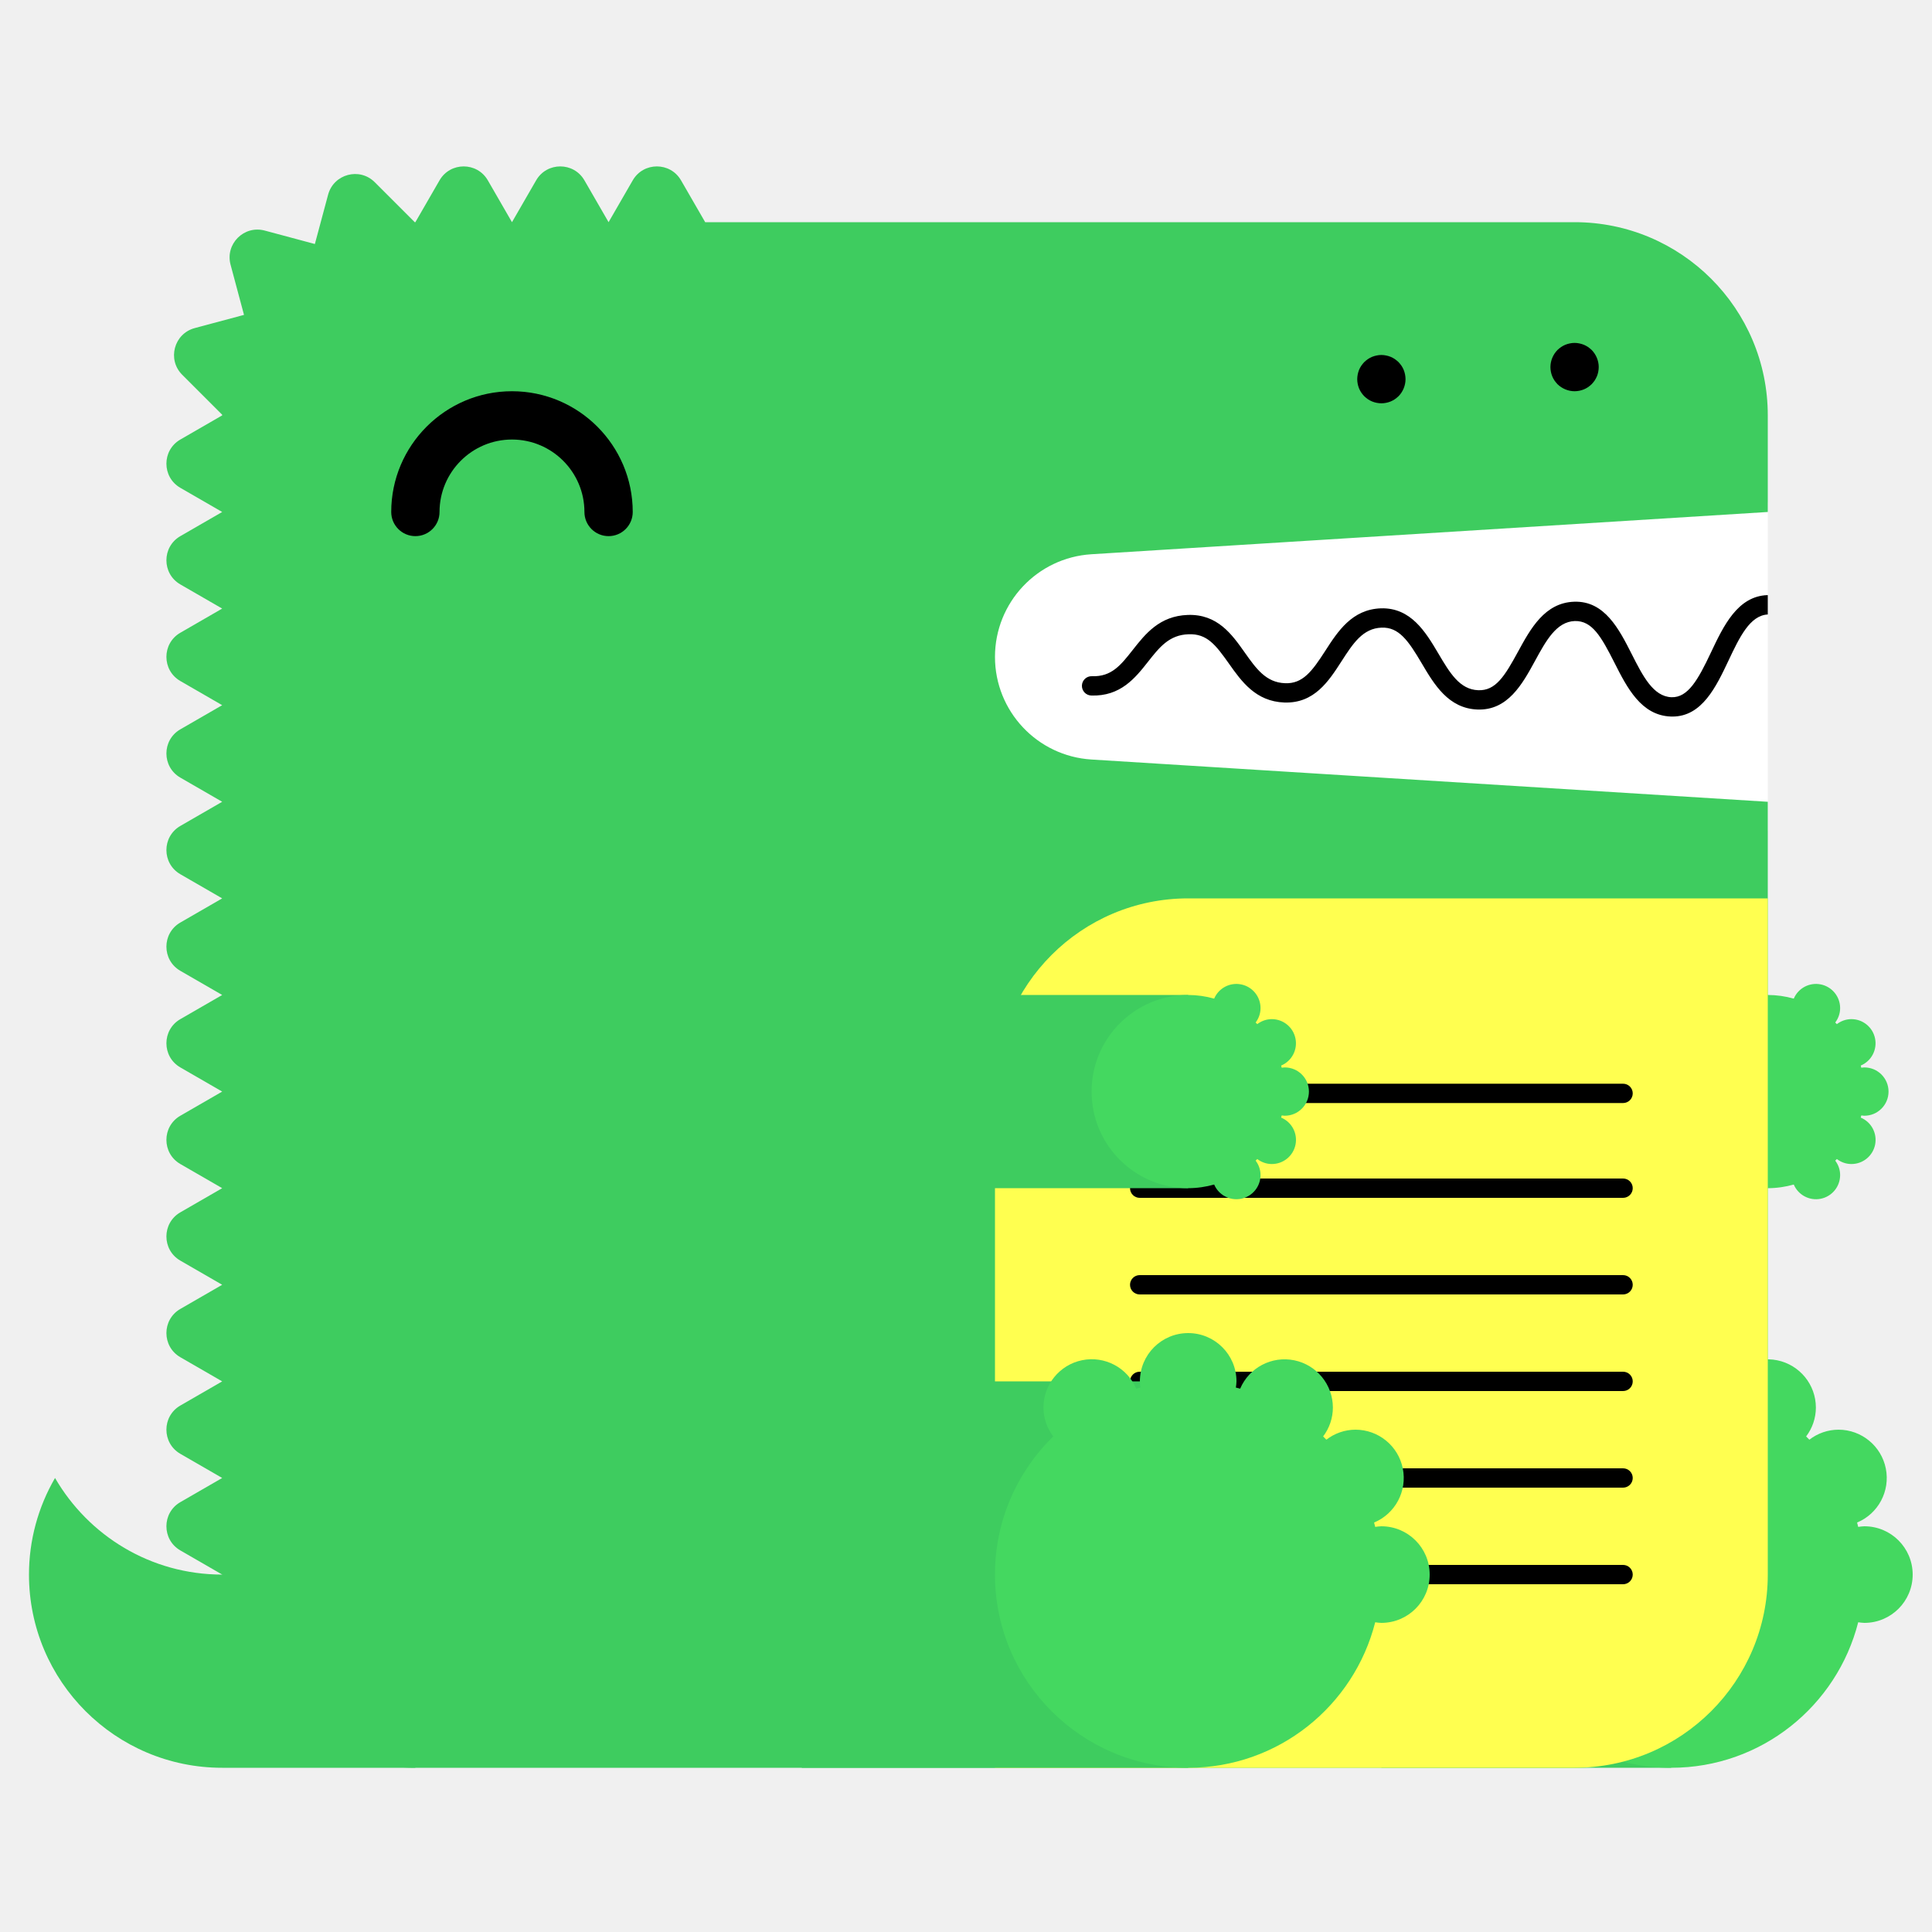
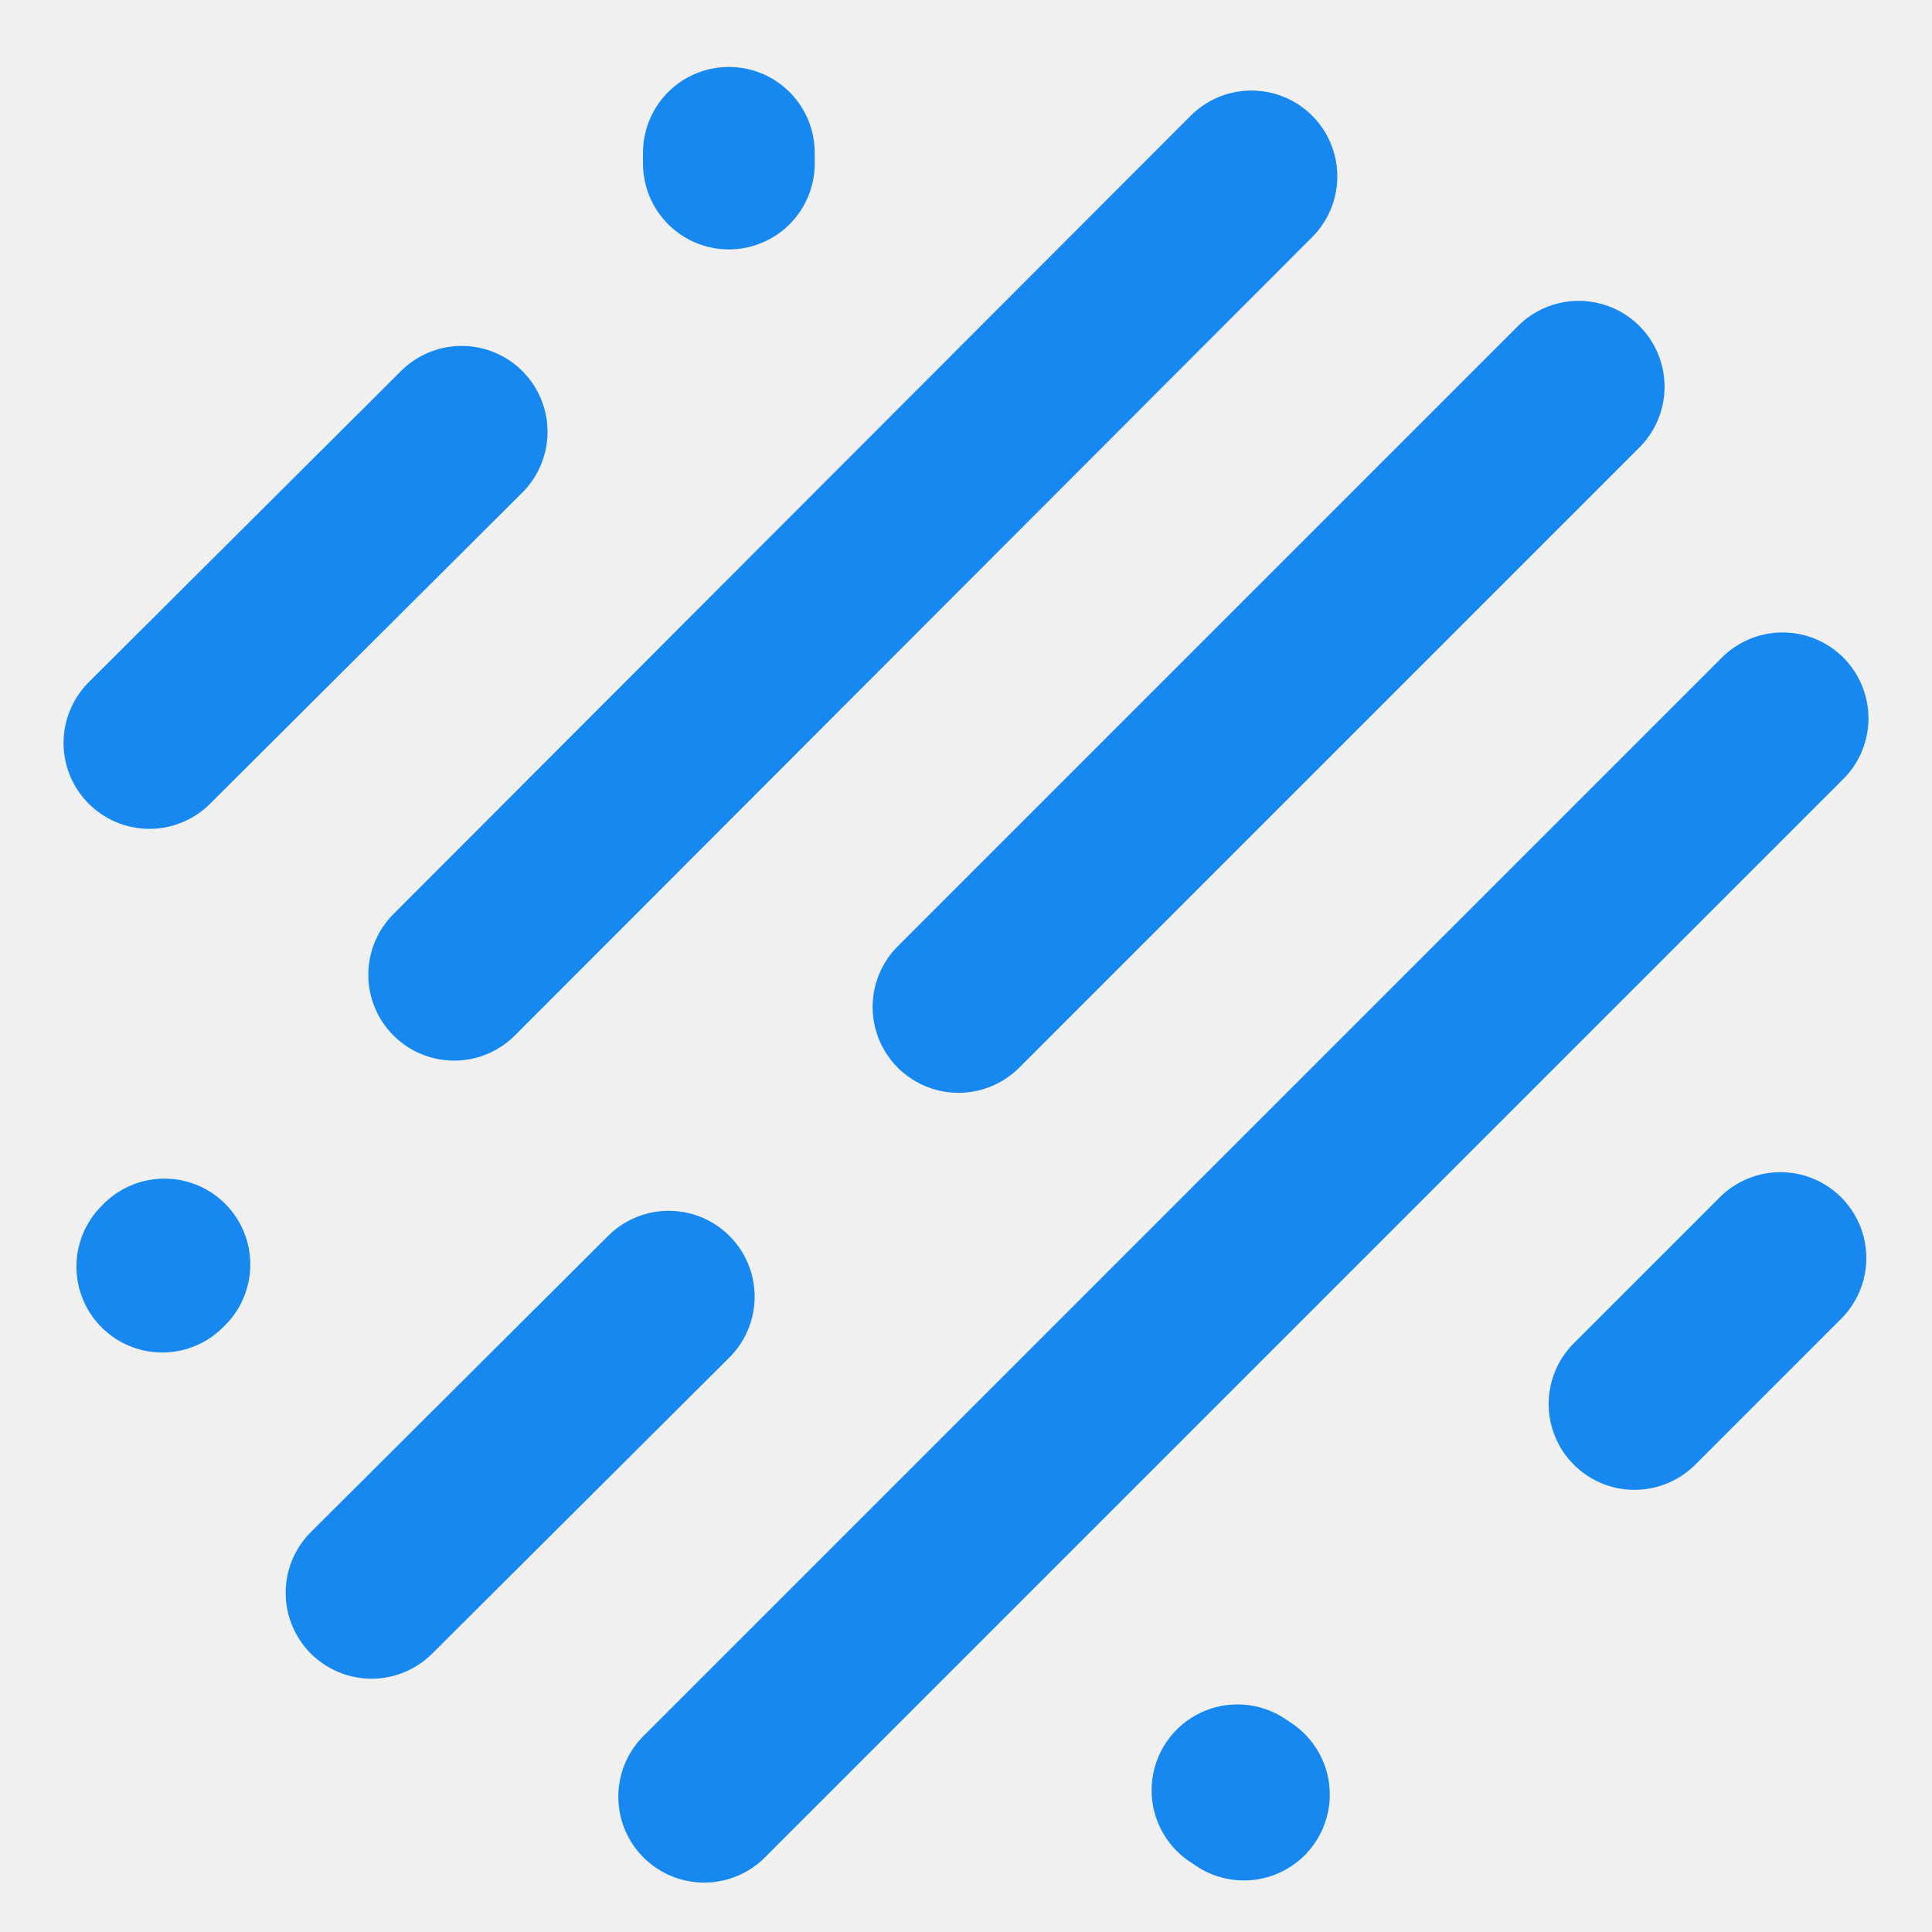
- <svg xmlns="http://www.w3.org/2000/svg" width="200" height="200" viewBox="0 0 200 200">
-   <g fill="none" fill-rule="evenodd">
-     <path fill="#FFF" d="M99 52h84v34H99z" />
-     <path d="M23 163c-7.398 0-13.843-4.027-17.303-10A19.886 19.886 0 0 0 3 163c0 11.046 8.954 20 20 20h20v-20H23z" fill="#3ECC5F" />
-     <path d="M112.98 57.376L183 53V43c0-11.046-8.954-20-20-20H73l-2.5-4.33c-1.112-1.925-3.889-1.925-5 0L63 23l-2.5-4.33c-1.111-1.925-3.889-1.925-5 0L53 23l-2.5-4.33c-1.111-1.925-3.889-1.925-5 0L43 23c-.022 0-.042.003-.065.003l-4.142-4.141c-1.57-1.571-4.252-.853-4.828 1.294l-1.369 5.104-5.192-1.392c-2.148-.575-4.111 1.389-3.535 3.536l1.39 5.193-5.102 1.367c-2.148.576-2.867 3.259-1.296 4.83l4.142 4.142c0 .021-.003.042-.003.064l-4.33 2.5c-1.925 1.111-1.925 3.889 0 5L23 53l-4.33 2.5c-1.925 1.111-1.925 3.889 0 5L23 63l-4.33 2.5c-1.925 1.111-1.925 3.889 0 5L23 73l-4.33 2.5c-1.925 1.111-1.925 3.889 0 5L23 83l-4.33 2.5c-1.925 1.111-1.925 3.889 0 5L23 93l-4.33 2.5c-1.925 1.111-1.925 3.889 0 5L23 103l-4.33 2.5c-1.925 1.111-1.925 3.889 0 5L23 113l-4.33 2.5c-1.925 1.111-1.925 3.889 0 5L23 123l-4.33 2.5c-1.925 1.111-1.925 3.889 0 5L23 133l-4.33 2.5c-1.925 1.111-1.925 3.889 0 5L23 143l-4.33 2.5c-1.925 1.111-1.925 3.889 0 5L23 153l-4.33 2.5c-1.925 1.111-1.925 3.889 0 5L23 163c0 11.046 8.954 20 20 20h120c11.046 0 20-8.954 20-20V83l-70.02-4.376A10.645 10.645 0 0 1 103 68c0-5.621 4.37-10.273 9.98-10.624" fill="#3ECC5F" />
-     <path fill="#3ECC5F" d="M143 183h30v-40h-30z" />
-     <path d="M193 158c-.219 0-.428.037-.639.064-.038-.15-.074-.301-.116-.451A5 5 0 0 0 190.32 148a4.96 4.96 0 0 0-3.016 1.036 26.531 26.531 0 0 0-.335-.336 4.955 4.955 0 0 0 1.011-2.987 5 5 0 0 0-9.599-1.959c-.148-.042-.297-.077-.445-.115.027-.211.064-.42.064-.639a5 5 0 0 0-5-5 5 5 0 0 0-5 5c0 .219.037.428.064.639-.148.038-.297.073-.445.115a4.998 4.998 0 0 0-9.599 1.959c0 1.125.384 2.151 1.011 2.987-3.717 3.632-6.031 8.693-6.031 14.3 0 11.046 8.954 20 20 20 9.339 0 17.16-6.41 19.361-15.064.211.027.42.064.639.064a5 5 0 0 0 5-5 5 5 0 0 0-5-5" fill="#44D860" />
-     <path fill="#3ECC5F" d="M153 123h30v-20h-30z" />
-     <path d="M193 115.5a2.5 2.5 0 1 0 0-5c-.109 0-.214.019-.319.032-.02-.075-.037-.15-.058-.225a2.501 2.501 0 0 0-.963-4.807c-.569 0-1.088.197-1.508.518a6.653 6.653 0 0 0-.168-.168c.314-.417.506-.931.506-1.494a2.5 2.5 0 0 0-4.8-.979A9.987 9.987 0 0 0 183 103c-5.522 0-10 4.478-10 10s4.478 10 10 10c.934 0 1.833-.138 2.69-.377a2.5 2.5 0 0 0 4.8-.979c0-.563-.192-1.077-.506-1.494.057-.055.113-.111.168-.168.42.321.939.518 1.508.518a2.5 2.5 0 0 0 .963-4.807c.021-.074.038-.15.058-.225.105.013.21.032.319.032" fill="#44D860" />
-     <path d="M63 55.5a2.5 2.5 0 0 1-2.5-2.5c0-4.136-3.364-7.5-7.5-7.5s-7.5 3.364-7.5 7.5a2.5 2.5 0 1 1-5 0c0-6.893 5.607-12.5 12.5-12.5S65.5 46.107 65.5 53a2.5 2.5 0 0 1-2.5 2.5" fill="#000" />
-     <path d="M103 183h60c11.046 0 20-8.954 20-20V93h-60c-11.046 0-20 8.954-20 20v70z" fill="#FFFF50" />
-     <path d="M168.02 124h-50.04a1 1 0 1 1 0-2h50.04a1 1 0 1 1 0 2m0 20h-50.04a1 1 0 1 1 0-2h50.04a1 1 0 1 1 0 2m0 20h-50.04a1 1 0 1 1 0-2h50.04a1 1 0 1 1 0 2m0-49.814h-50.04a1 1 0 1 1 0-2h50.04a1 1 0 1 1 0 2m0 19.814h-50.04a1 1 0 1 1 0-2h50.04a1 1 0 1 1 0 2m0 20h-50.04a1 1 0 1 1 0-2h50.04a1 1 0 1 1 0 2M183 61.611c-.012 0-.022-.006-.034-.005-3.09.105-4.552 3.196-5.842 5.923-1.346 2.85-2.387 4.703-4.093 4.647-1.889-.068-2.969-2.202-4.113-4.46-1.314-2.594-2.814-5.536-5.963-5.426-3.046.104-4.513 2.794-5.807 5.167-1.377 2.528-2.314 4.065-4.121 3.994-1.927-.07-2.951-1.805-4.136-3.813-1.321-2.236-2.848-4.75-5.936-4.664-2.994.103-4.465 2.385-5.763 4.4-1.373 2.13-2.335 3.428-4.165 3.351-1.973-.07-2.992-1.51-4.171-3.177-1.324-1.873-2.816-3.993-5.895-3.89-2.928.1-4.399 1.97-5.696 3.618-1.232 1.564-2.194 2.802-4.229 2.724a1 1 0 0 0-.072 2c3.017.101 4.545-1.8 5.872-3.487 1.177-1.496 2.193-2.787 4.193-2.855 1.926-.082 2.829 1.115 4.195 3.045 1.297 1.834 2.769 3.914 5.731 4.021 3.103.104 4.596-2.215 5.918-4.267 1.182-1.834 2.202-3.417 4.15-3.484 1.793-.067 2.769 1.35 4.145 3.681 1.297 2.197 2.766 4.686 5.787 4.796 3.125.108 4.634-2.62 5.949-5.035 1.139-2.088 2.214-4.06 4.119-4.126 1.793-.042 2.728 1.595 4.111 4.33 1.292 2.553 2.757 5.445 5.825 5.556l.169.003c3.064 0 4.518-3.075 5.805-5.794 1.139-2.41 2.217-4.68 4.067-4.773v-2z" fill="#000" />
-     <path fill="#3ECC5F" d="M83 183h40v-40H83z" />
-     <path d="M143 158c-.219 0-.428.037-.639.064-.038-.15-.074-.301-.116-.451A5 5 0 0 0 140.32 148a4.96 4.96 0 0 0-3.016 1.036 26.531 26.531 0 0 0-.335-.336 4.955 4.955 0 0 0 1.011-2.987 5 5 0 0 0-9.599-1.959c-.148-.042-.297-.077-.445-.115.027-.211.064-.42.064-.639a5 5 0 0 0-5-5 5 5 0 0 0-5 5c0 .219.037.428.064.639-.148.038-.297.073-.445.115a4.998 4.998 0 0 0-9.599 1.959c0 1.125.384 2.151 1.011 2.987-3.717 3.632-6.031 8.693-6.031 14.3 0 11.046 8.954 20 20 20 9.339 0 17.16-6.41 19.361-15.064.211.027.42.064.639.064a5 5 0 0 0 5-5 5 5 0 0 0-5-5" fill="#44D860" />
-     <path fill="#3ECC5F" d="M83 123h40v-20H83z" />
-     <path d="M133 115.5a2.5 2.5 0 1 0 0-5c-.109 0-.214.019-.319.032-.02-.075-.037-.15-.058-.225a2.501 2.501 0 0 0-.963-4.807c-.569 0-1.088.197-1.508.518a6.653 6.653 0 0 0-.168-.168c.314-.417.506-.931.506-1.494a2.5 2.5 0 0 0-4.8-.979A9.987 9.987 0 0 0 123 103c-5.522 0-10 4.478-10 10s4.478 10 10 10c.934 0 1.833-.138 2.69-.377a2.5 2.5 0 0 0 4.8-.979c0-.563-.192-1.077-.506-1.494.057-.055.113-.111.168-.168.42.321.939.518 1.508.518a2.5 2.5 0 0 0 .963-4.807c.021-.074.038-.15.058-.225.105.013.21.032.319.032" fill="#44D860" />
-     <path d="M143 41.75c-.16 0-.33-.02-.49-.05a2.52 2.52 0 0 1-.47-.14c-.15-.06-.29-.14-.431-.23-.13-.09-.259-.2-.38-.31-.109-.12-.219-.24-.309-.38s-.17-.28-.231-.43a2.619 2.619 0 0 1-.189-.96c0-.16.02-.33.05-.49.03-.16.08-.31.139-.47.061-.15.141-.29.231-.43.09-.13.2-.26.309-.38.121-.11.25-.22.38-.31.141-.09.281-.17.431-.23.149-.06.31-.11.47-.14.32-.07.65-.07.98 0 .159.03.32.08.47.14.149.06.29.14.43.23.13.09.259.2.38.31.11.12.22.25.31.38.09.14.17.28.23.43.06.16.11.31.14.47.029.16.05.33.05.49 0 .66-.271 1.31-.73 1.77-.121.11-.25.22-.38.31-.14.09-.281.17-.43.23a2.565 2.565 0 0 1-.96.19m20-1.25c-.66 0-1.3-.27-1.771-.73a3.802 3.802 0 0 1-.309-.38c-.09-.14-.17-.28-.231-.43a2.619 2.619 0 0 1-.189-.96c0-.66.27-1.3.729-1.77.121-.11.25-.22.38-.31.141-.09.281-.17.431-.23.149-.06.31-.11.47-.14.32-.07.66-.07.98 0 .159.03.32.08.47.14.149.06.29.14.43.23.13.09.259.2.38.31.459.47.73 1.11.73 1.77 0 .16-.021.33-.05.49-.03.16-.08.32-.14.47-.07.15-.14.29-.23.43-.09.13-.2.26-.31.38-.121.11-.25.22-.38.31-.14.09-.281.17-.43.23a2.565 2.565 0 0 1-.96.19" fill="#000" />
-   </g>
+ <svg xmlns="http://www.w3.org/2000/svg" viewBox="0 0 225 225">
+   <path fill="none" stroke="#1788f0" stroke-linecap="round" stroke-miterlimit="3" stroke-width="20" d="M190.355 163.507l16.996-16.996M17.4 86.527l36.365-36.24m31.117-32.491v1.25m59.984 189.95l-.75-.5M18.9 147.511l.25-.25m24.119 38.24l34.616-34.491m-24.993-37.49l92.851-92.976M82.008 209.245L207.6 83.653m-95.975 33.616l72.231-72.231" />
</svg>
